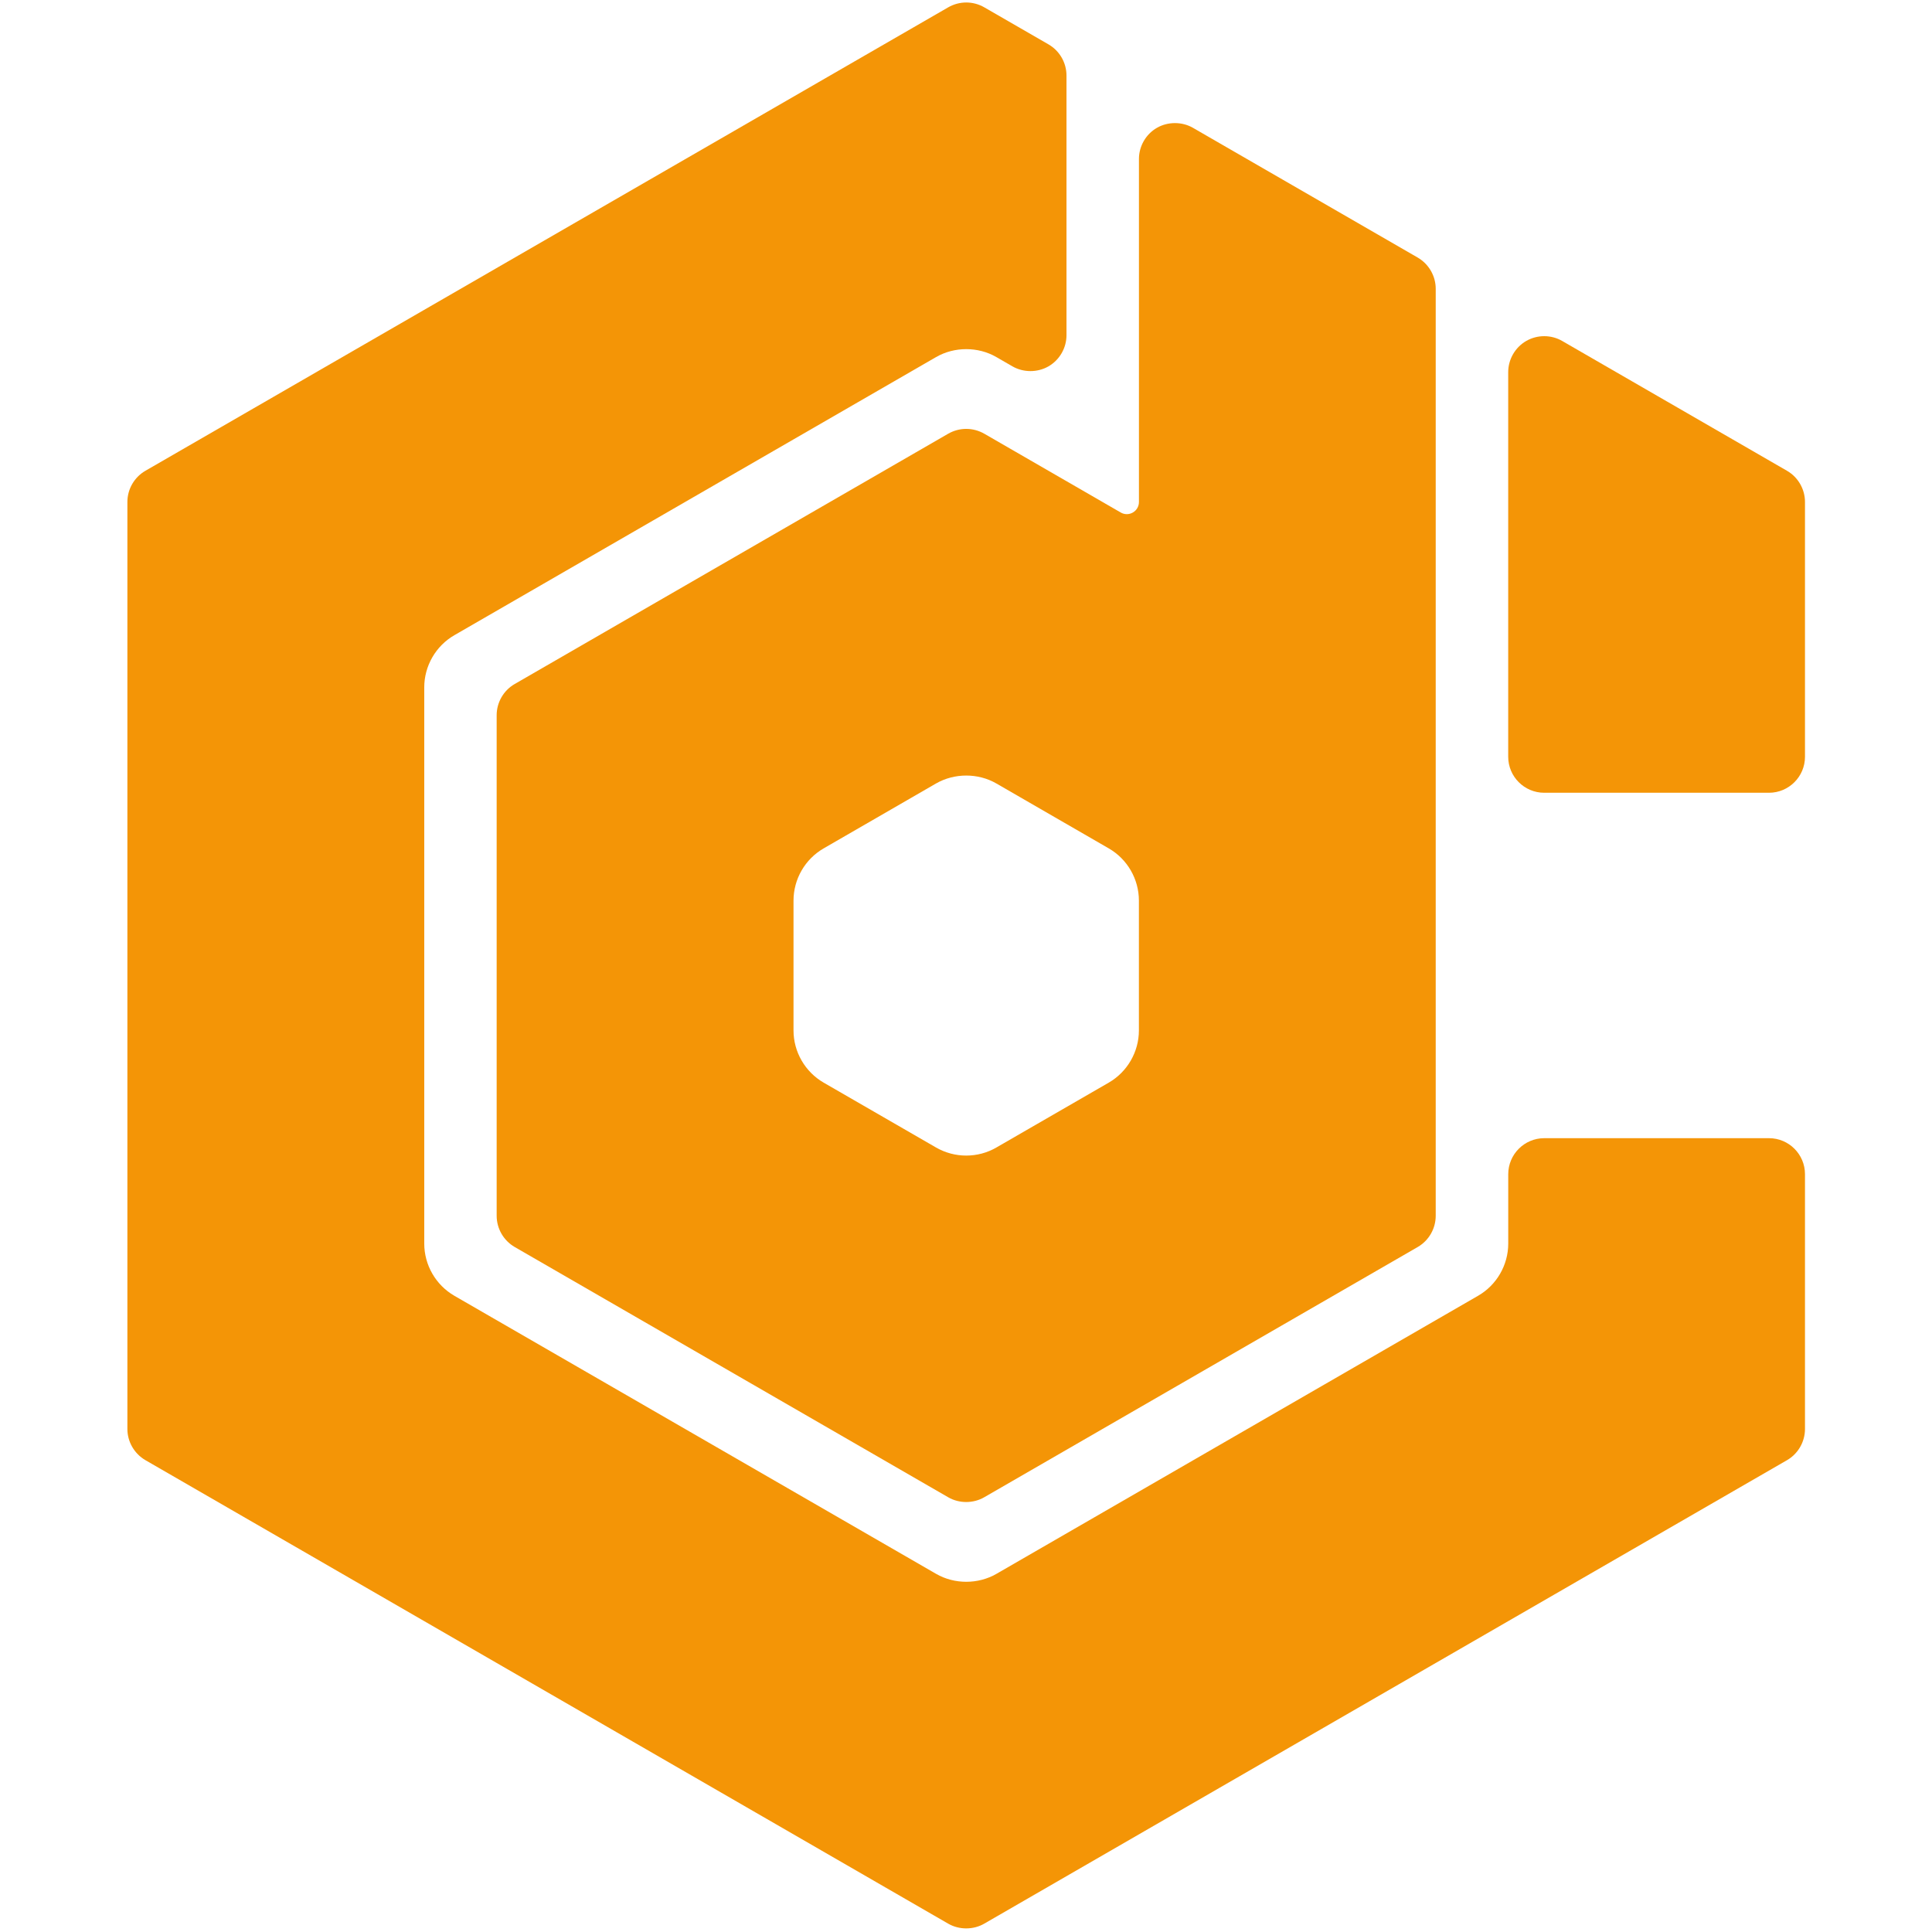
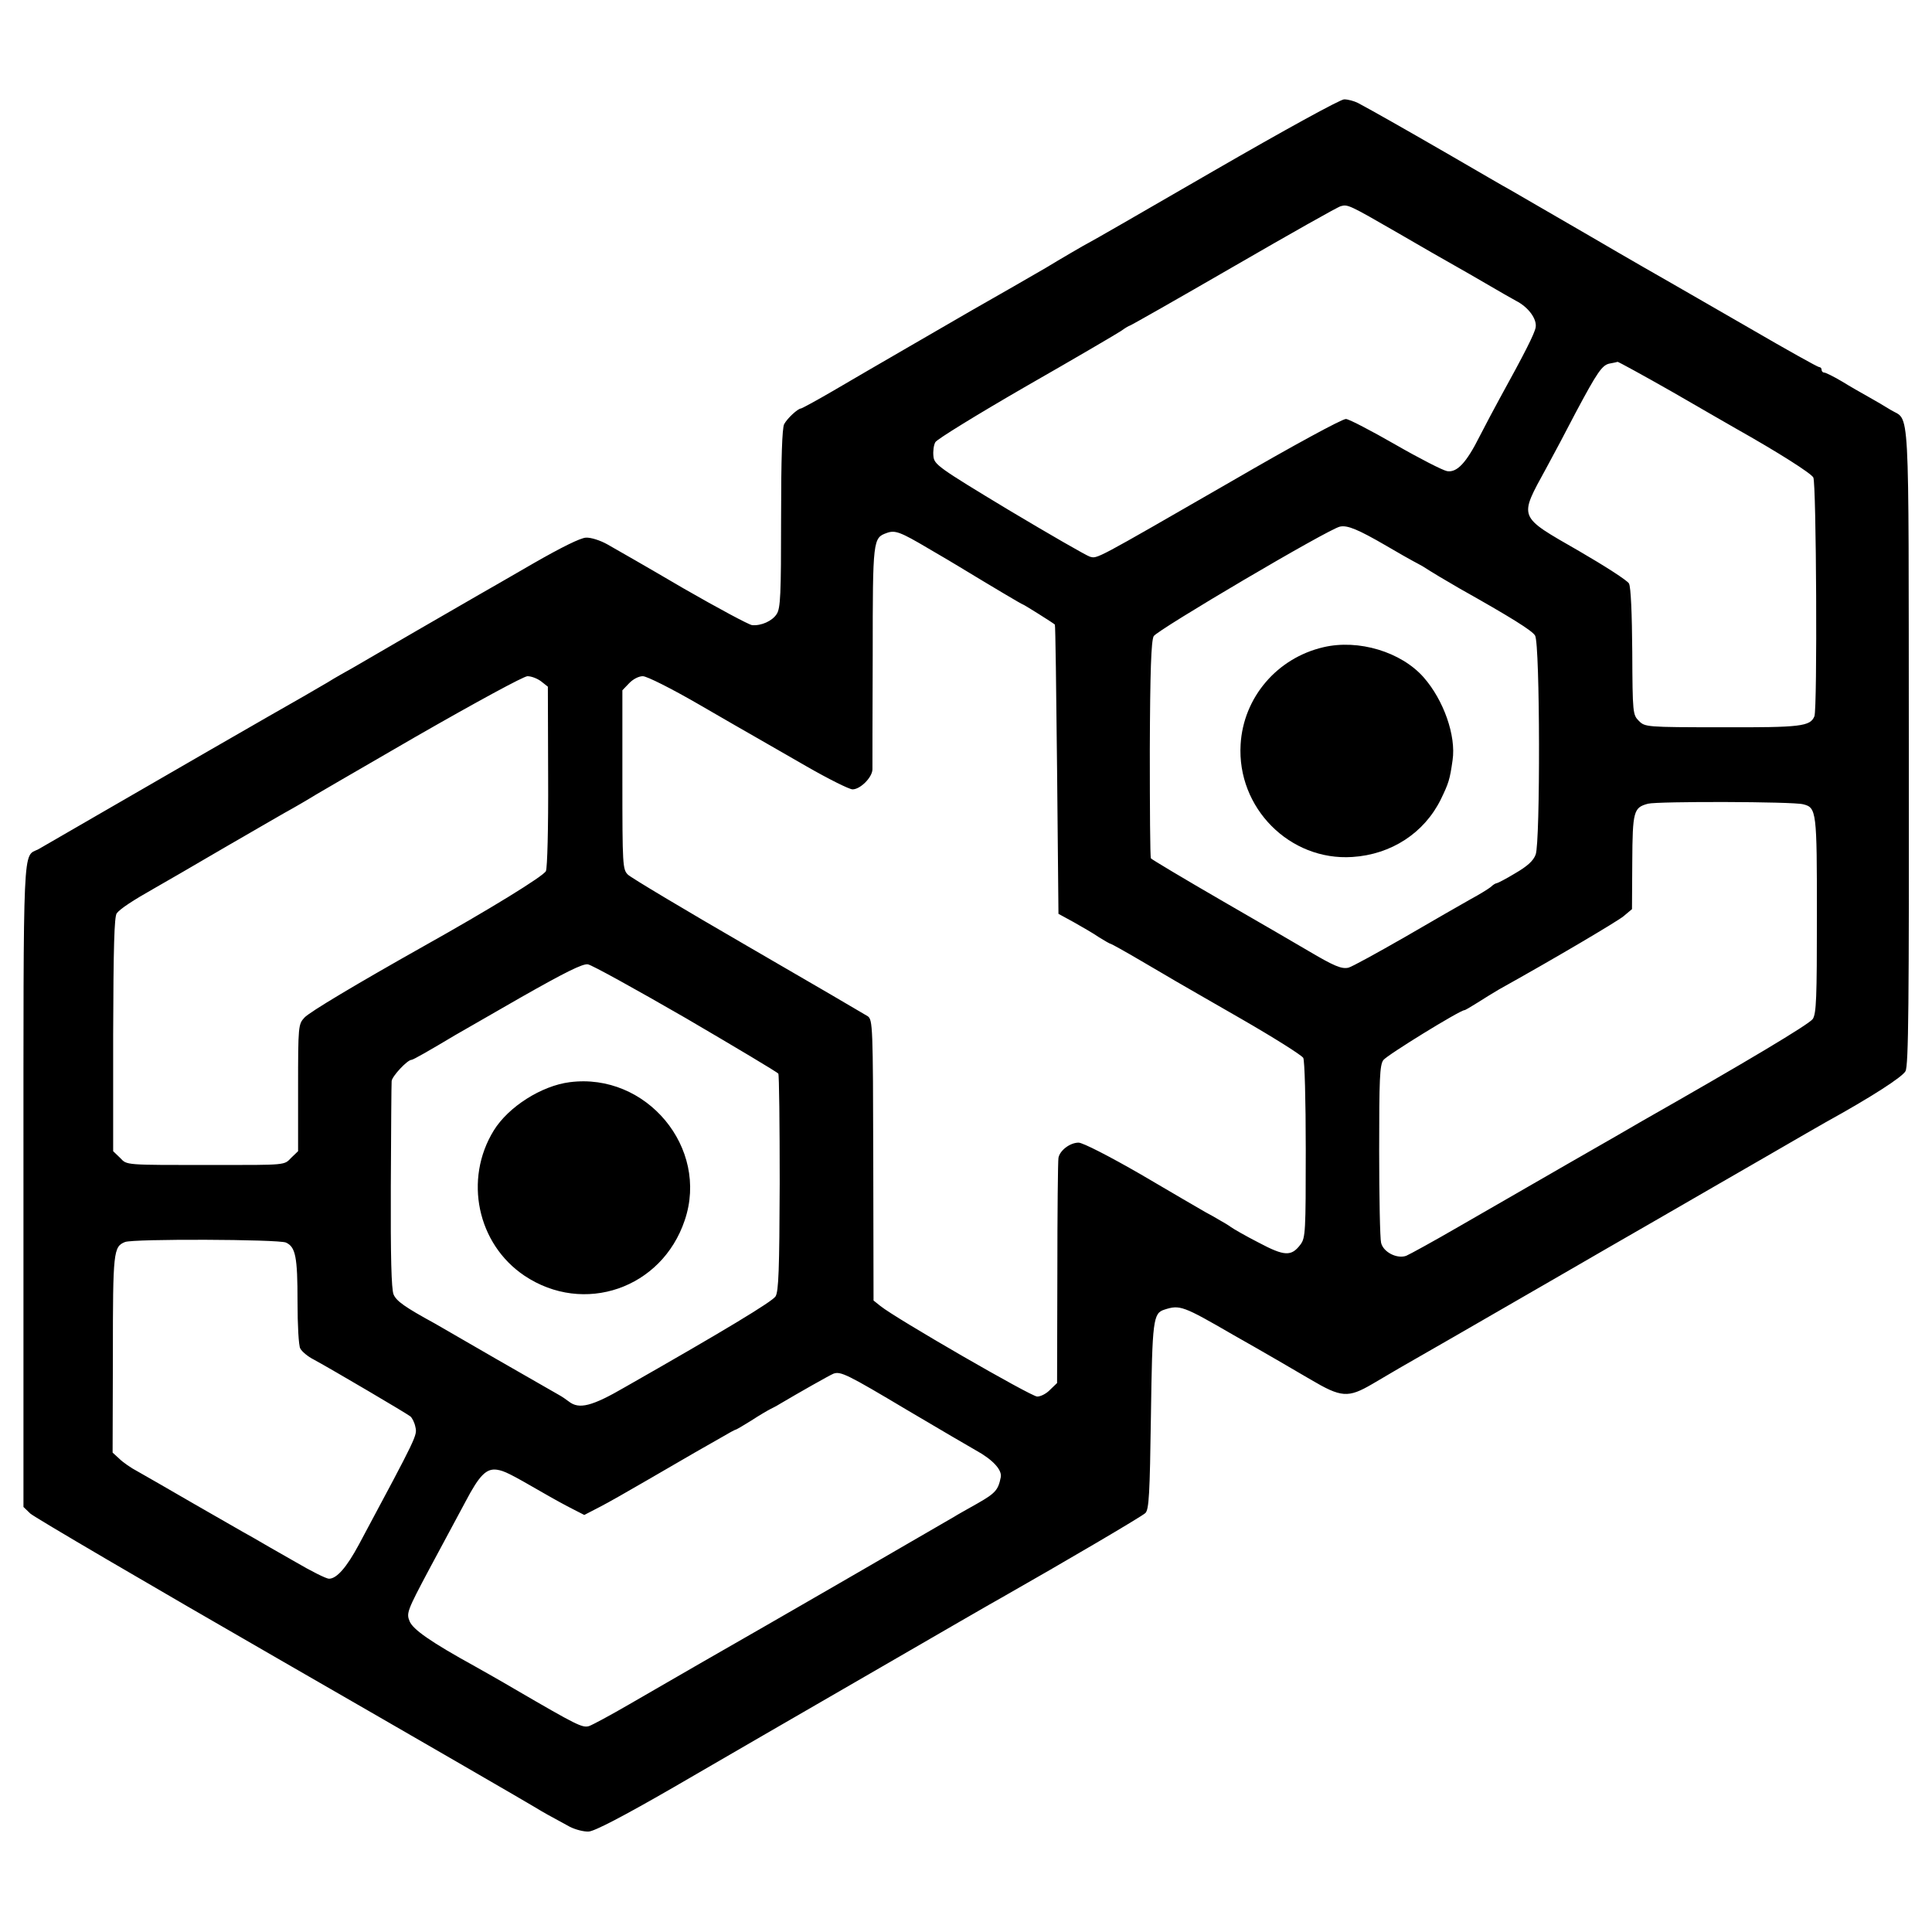
- <svg xmlns="http://www.w3.org/2000/svg" version="1.1" id="Livello_1" x="0px" y="0px" viewBox="0 0 512 512" style="enable-background:new 0 0 512 512;" xml:space="preserve">
-   <style type="text/css">
- 	.st0{fill:#F49506;}
- </style>
-   <g>
-     <path class="st0" d="M468.81,301.63h-59.57c-5.26,0-9.54,4.28-9.54,9.54v18.39c0,5.68-3.06,10.99-7.99,13.83l-127.65,73.7   c-4.86,2.8-11.12,2.8-15.98,0L120.42,343.4c-4.93-2.85-7.99-8.15-7.99-13.84v-147.4c0-5.68,3.06-10.99,7.99-13.83l127.65-73.7   c4.86-2.81,11.15-2.8,15.98,0l4.26,2.46c2.9,1.67,6.64,1.67,9.55,0c2.94-1.7,4.77-4.87,4.77-8.27V20.03c0-3.4-1.82-6.57-4.77-8.27   l-17.02-9.82c-1.45-0.84-3.1-1.28-4.78-1.28c-1.67,0-3.32,0.45-4.77,1.28L38.54,124.76c-2.95,1.7-4.78,4.87-4.78,8.27v245.66   c0,3.39,1.83,6.56,4.78,8.27l212.74,122.83c2.91,1.68,6.67,1.67,9.55,0l212.75-122.83c2.94-1.7,4.76-4.87,4.76-8.27v-67.52   C478.34,305.91,474.07,301.63,468.81,301.63z" />
-     <path class="st0" d="M256.05,113.66c-1.67,0-3.32,0.45-4.77,1.28L136.4,181.27c-2.95,1.7-4.78,4.87-4.78,8.27v132.65   c0,3.4,1.83,6.57,4.78,8.28l114.88,66.32c2.91,1.69,6.67,1.67,9.55,0l114.88-66.32c2.95-1.71,4.77-4.87,4.77-8.28V76.53   c0-3.39-1.83-6.56-4.77-8.27l-59.57-34.39c-2.9-1.67-6.65-1.66-9.54,0c-2.94,1.7-4.77,4.87-4.77,8.27v90.9   c0,1.15-0.61,2.21-1.61,2.78c-1,0.58-2.22,0.58-3.21,0l-36.16-20.88C259.38,114.1,257.73,113.66,256.05,113.66z M293.83,224.83   c4.93,2.84,7.99,8.14,7.99,13.84v34.4c0,5.68-3.06,10.99-7.99,13.84l-29.78,17.19c-2.42,1.41-5.19,2.14-8,2.14   c-2.8,0-5.56-0.74-7.99-2.14l-29.78-17.19c-4.93-2.85-7.99-8.15-7.99-13.84v-34.4c0-5.69,3.06-11,7.99-13.84l29.78-17.2   c4.88-2.8,11.14-2.8,15.99,0L293.83,224.83z" />
-     <path class="st0" d="M473.57,124.76L414,90.36c-1.45-0.84-3.09-1.27-4.77-1.27c-1.68,0-3.32,0.44-4.77,1.27   c-2.94,1.71-4.77,4.87-4.77,8.28v101.91c0,5.26,4.28,9.54,9.54,9.54h59.57c5.26,0,9.54-4.28,9.54-9.54v-67.52   C478.34,129.64,476.52,126.46,473.57,124.76z" />
+ <svg xmlns="http://www.w3.org/2000/svg" version="1.0" width="700pt" height="700pt" viewBox="0 0 700 700" preserveAspectRatio="xMidYMid meet">
+   <g transform="translate(0,700) scale(0.1,-0.1)" fill="#000000" stroke="none">
+     <path d="M4396 6380 c-247 -143 -450 -260 -452 -260 -2 0 -115 -66 -154 -90 -15 -9 -206 -119 -270 -155 -55 -32 -384 -222 -503 -292 -60 -35 -112 -63 -115 -63 -12 -1 -49 -35 -61 -57 -7 -15 -11 -120 -11 -343 0 -274 -2 -324 -16 -345 -16 -25 -56 -43 -89 -40 -11 1 -123 61 -250 134 -126 74 -250 145 -275 159 -25 14 -59 25 -77 24 -20 -1 -87 -34 -190 -93 -87 -50 -176 -102 -198 -114 -22 -13 -123 -71 -225 -130 -102 -59 -205 -119 -229 -133 -25 -14 -68 -38 -95 -55 -28 -16 -67 -39 -86 -50 -87 -49 -583 -335 -750 -432 -102 -59 -197 -114 -211 -122 -57 -29 -54 50 -54 -1214 l0 -1169 25 -24 c14 -13 425 -254 915 -536 490 -282 901 -520 915 -529 24 -15 53 -31 125 -70 20 -10 50 -18 68 -17 21 1 125 55 307 160 151 88 473 274 715 414 242 140 456 264 475 274 227 129 508 294 520 306 13 13 16 69 20 351 5 350 8 373 49 386 56 18 67 14 250 -92 103 -58 228 -131 279 -161 112 -66 136 -68 225 -16 34 20 78 46 97 57 34 19 289 166 585 337 83 48 240 139 350 202 110 64 288 166 395 228 107 62 204 118 215 124 165 91 278 164 289 185 11 21 13 242 12 1182 -1 1276 5 1170 -66 1214 -19 12 -55 33 -80 47 -25 14 -69 39 -98 57 -29 17 -57 31 -62 31 -6 0 -10 5 -10 10 0 6 -4 10 -9 10 -5 0 -118 63 -252 141 -133 77 -261 150 -283 163 -23 13 -156 89 -296 171 -140 81 -271 157 -290 168 -19 10 -118 68 -220 127 -175 101 -274 157 -330 187 -14 7 -36 13 -50 13 -14 0 -216 -111 -474 -260z m667 -223 c89 -52 182 -105 207 -119 25 -14 79 -45 120 -69 41 -24 88 -51 103 -59 45 -23 76 -66 71 -96 -4 -23 -39 -92 -131 -259 -18 -33 -50 -93 -71 -134 -49 -98 -83 -134 -119 -128 -16 3 -100 46 -187 96 -87 50 -168 92 -179 93 -13 1 -195 -98 -417 -227 -500 -288 -483 -279 -511 -272 -13 4 -145 80 -294 169 -257 155 -270 165 -273 195 -2 18 1 41 7 51 5 10 153 101 328 202 175 100 330 191 345 201 15 11 29 19 31 19 3 0 172 96 376 214 204 118 379 217 389 219 25 7 30 5 205 -96z m998 -578 c107 -62 210 -121 229 -132 151 -85 271 -161 280 -177 11 -20 15 -836 4 -865 -15 -37 -49 -41 -336 -40 -274 0 -278 1 -300 23 -22 22 -23 28 -24 250 -1 138 -5 236 -12 248 -6 11 -87 63 -180 117 -224 129 -220 117 -119 302 24 44 72 134 106 200 79 148 96 173 124 178 12 2 25 5 28 6 3 0 93 -49 200 -110z m-1039 -556 c46 -27 90 -52 98 -56 8 -4 24 -13 35 -19 29 -19 91 -56 133 -80 185 -104 264 -153 274 -171 18 -32 19 -750 2 -793 -8 -23 -31 -43 -74 -68 -33 -20 -64 -36 -67 -36 -4 0 -14 -6 -22 -14 -9 -7 -41 -27 -71 -43 -30 -17 -137 -78 -238 -137 -101 -58 -194 -109 -206 -112 -25 -6 -53 6 -146 61 -30 18 -170 99 -310 180 -140 81 -257 151 -260 155 -3 4 -4 182 -4 395 1 284 5 393 14 410 12 22 634 389 675 397 27 6 67 -11 167 -69z m-1657 -11 c50 -29 97 -57 105 -62 132 -80 233 -140 236 -140 3 0 110 -67 116 -73 2 -1 5 -237 8 -525 l5 -523 55 -30 c30 -17 72 -41 92 -55 21 -13 40 -24 43 -24 2 0 51 -27 107 -60 57 -33 114 -67 128 -75 14 -8 121 -70 238 -137 118 -68 218 -131 224 -141 5 -10 9 -152 9 -334 0 -295 -1 -318 -19 -342 -33 -44 -58 -43 -152 7 -47 24 -92 50 -100 56 -8 6 -26 17 -39 24 -13 8 -38 22 -55 31 -17 10 -121 70 -231 135 -116 67 -212 116 -227 116 -31 0 -68 -28 -73 -55 -2 -11 -4 -199 -4 -418 l-1 -398 -25 -24 c-13 -14 -34 -25 -47 -25 -22 0 -514 284 -568 328 l-25 20 -1 508 c-1 486 -2 509 -20 522 -11 7 -206 121 -434 253 -228 132 -424 249 -435 260 -19 19 -20 33 -20 344 l0 324 24 25 c14 15 35 26 50 26 15 0 104 -45 201 -101 96 -56 191 -110 210 -121 19 -11 101 -58 181 -104 80 -46 156 -84 168 -84 28 0 71 43 72 72 0 13 0 199 1 415 0 420 1 424 51 442 30 11 49 4 152 -57z m-1404 -481 l24 -19 1 -324 c1 -191 -3 -332 -8 -344 -8 -18 -203 -138 -446 -274 -238 -134 -411 -237 -429 -257 -22 -24 -23 -29 -23 -254 l0 -230 -25 -24 c-26 -27 -16 -26 -280 -26 -328 0 -314 -1 -340 26 l-25 24 0 423 c1 317 4 427 13 439 12 16 59 47 137 91 25 14 139 80 255 148 116 67 226 131 245 141 19 11 42 24 50 29 8 6 186 109 395 230 225 129 391 219 406 220 15 0 37 -9 50 -19z m4572 -445 c49 -12 50 -25 50 -403 0 -299 -2 -355 -15 -375 -13 -19 -244 -157 -617 -369 -25 -15 -147 -85 -271 -156 -124 -71 -301 -174 -394 -227 -93 -54 -179 -101 -191 -106 -33 -12 -83 13 -91 47 -4 15 -7 166 -7 334 0 260 2 310 15 328 13 18 278 181 294 181 3 0 23 12 47 27 23 15 58 36 78 48 203 113 426 245 451 265 l31 26 1 170 c1 186 5 198 57 212 35 9 525 8 562 -2z m-4048 -775 c181 -106 332 -196 335 -201 3 -4 5 -183 5 -397 -1 -314 -4 -392 -15 -410 -12 -19 -184 -123 -544 -328 -122 -71 -168 -82 -205 -53 -9 7 -25 18 -36 24 -11 6 -112 64 -225 129 -113 65 -214 124 -225 130 -108 59 -139 81 -149 105 -8 19 -11 139 -10 391 1 200 2 372 3 382 1 17 57 77 72 77 6 0 67 35 159 90 8 5 114 65 235 135 162 92 226 124 245 121 14 -2 173 -90 355 -195z m-1449 -813 c35 -16 42 -52 42 -214 0 -84 4 -160 10 -170 6 -11 27 -29 49 -40 68 -37 338 -196 350 -206 6 -5 15 -22 18 -38 7 -31 8 -29 -204 -425 -45 -84 -81 -125 -109 -125 -10 0 -64 27 -122 61 -58 33 -128 73 -155 89 -28 15 -122 70 -210 120 -88 51 -180 104 -205 118 -25 13 -55 34 -68 47 l-24 22 1 356 c0 373 2 390 44 407 31 12 555 10 583 -2z m2251 -607 c117 -69 229 -135 249 -146 60 -33 95 -70 90 -97 -9 -46 -19 -58 -84 -95 -37 -21 -75 -42 -84 -48 -9 -5 -83 -48 -164 -95 -81 -47 -166 -96 -188 -109 -39 -23 -269 -155 -331 -191 -91 -52 -387 -222 -495 -285 -69 -40 -134 -75 -146 -79 -24 -7 -44 3 -269 134 -49 29 -115 66 -145 83 -158 87 -224 133 -236 163 -12 29 -9 38 72 190 47 87 106 197 131 244 50 95 75 120 113 115 27 -4 47 -14 170 -85 36 -21 84 -47 106 -58 l41 -21 54 28 c30 15 110 61 179 101 69 40 145 84 169 98 25 14 67 38 93 53 27 16 51 29 53 29 3 0 28 15 57 33 29 19 60 37 68 41 8 4 24 12 35 19 64 38 182 105 195 110 26 9 49 -2 267 -132z" />
+     <path d="M4795 4655 c-168 -39 -290 -182 -300 -352 -14 -230 178 -423 405 -408 141 9 260 87 320 208 29 60 33 72 43 143 13 88 -32 217 -105 300 -81 92 -236 139 -363 109z" />
+     <path d="M2064 3079 c-102 -13 -222 -89 -275 -175 -109 -177 -60 -411 111 -526 215 -144 498 -47 581 201 89 262 -139 536 -417 500z" />
  </g>
</svg>
